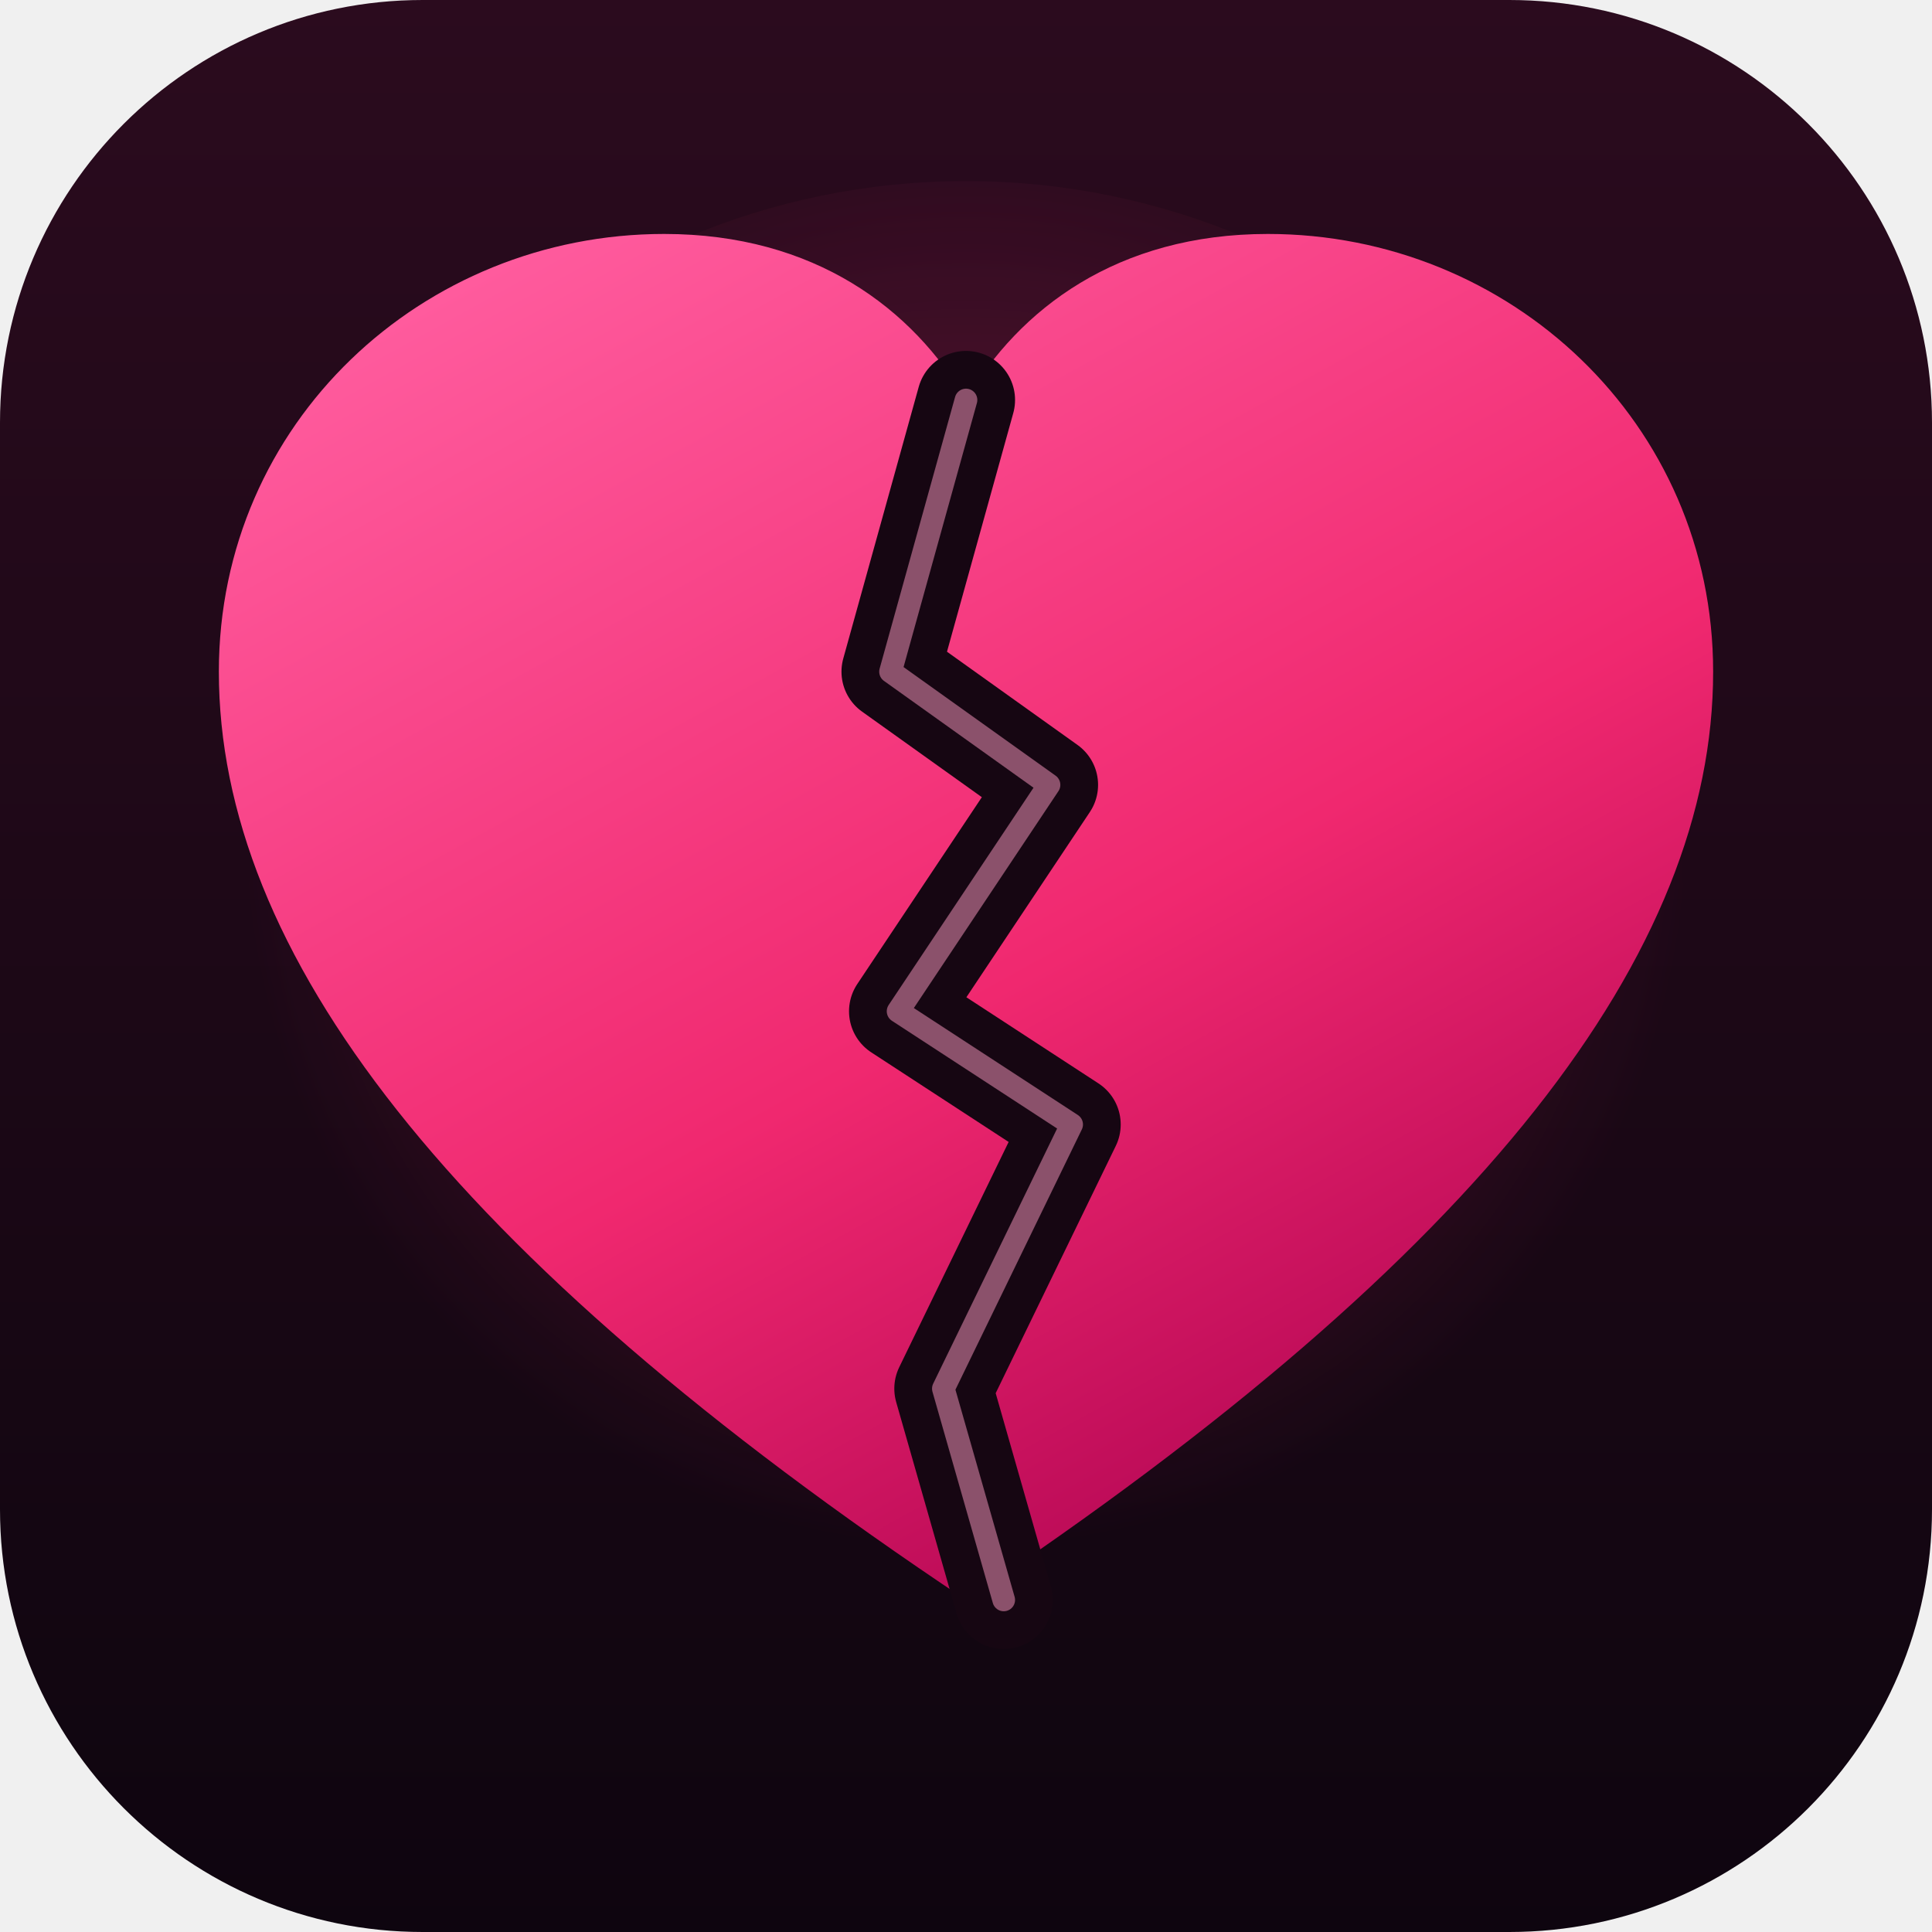
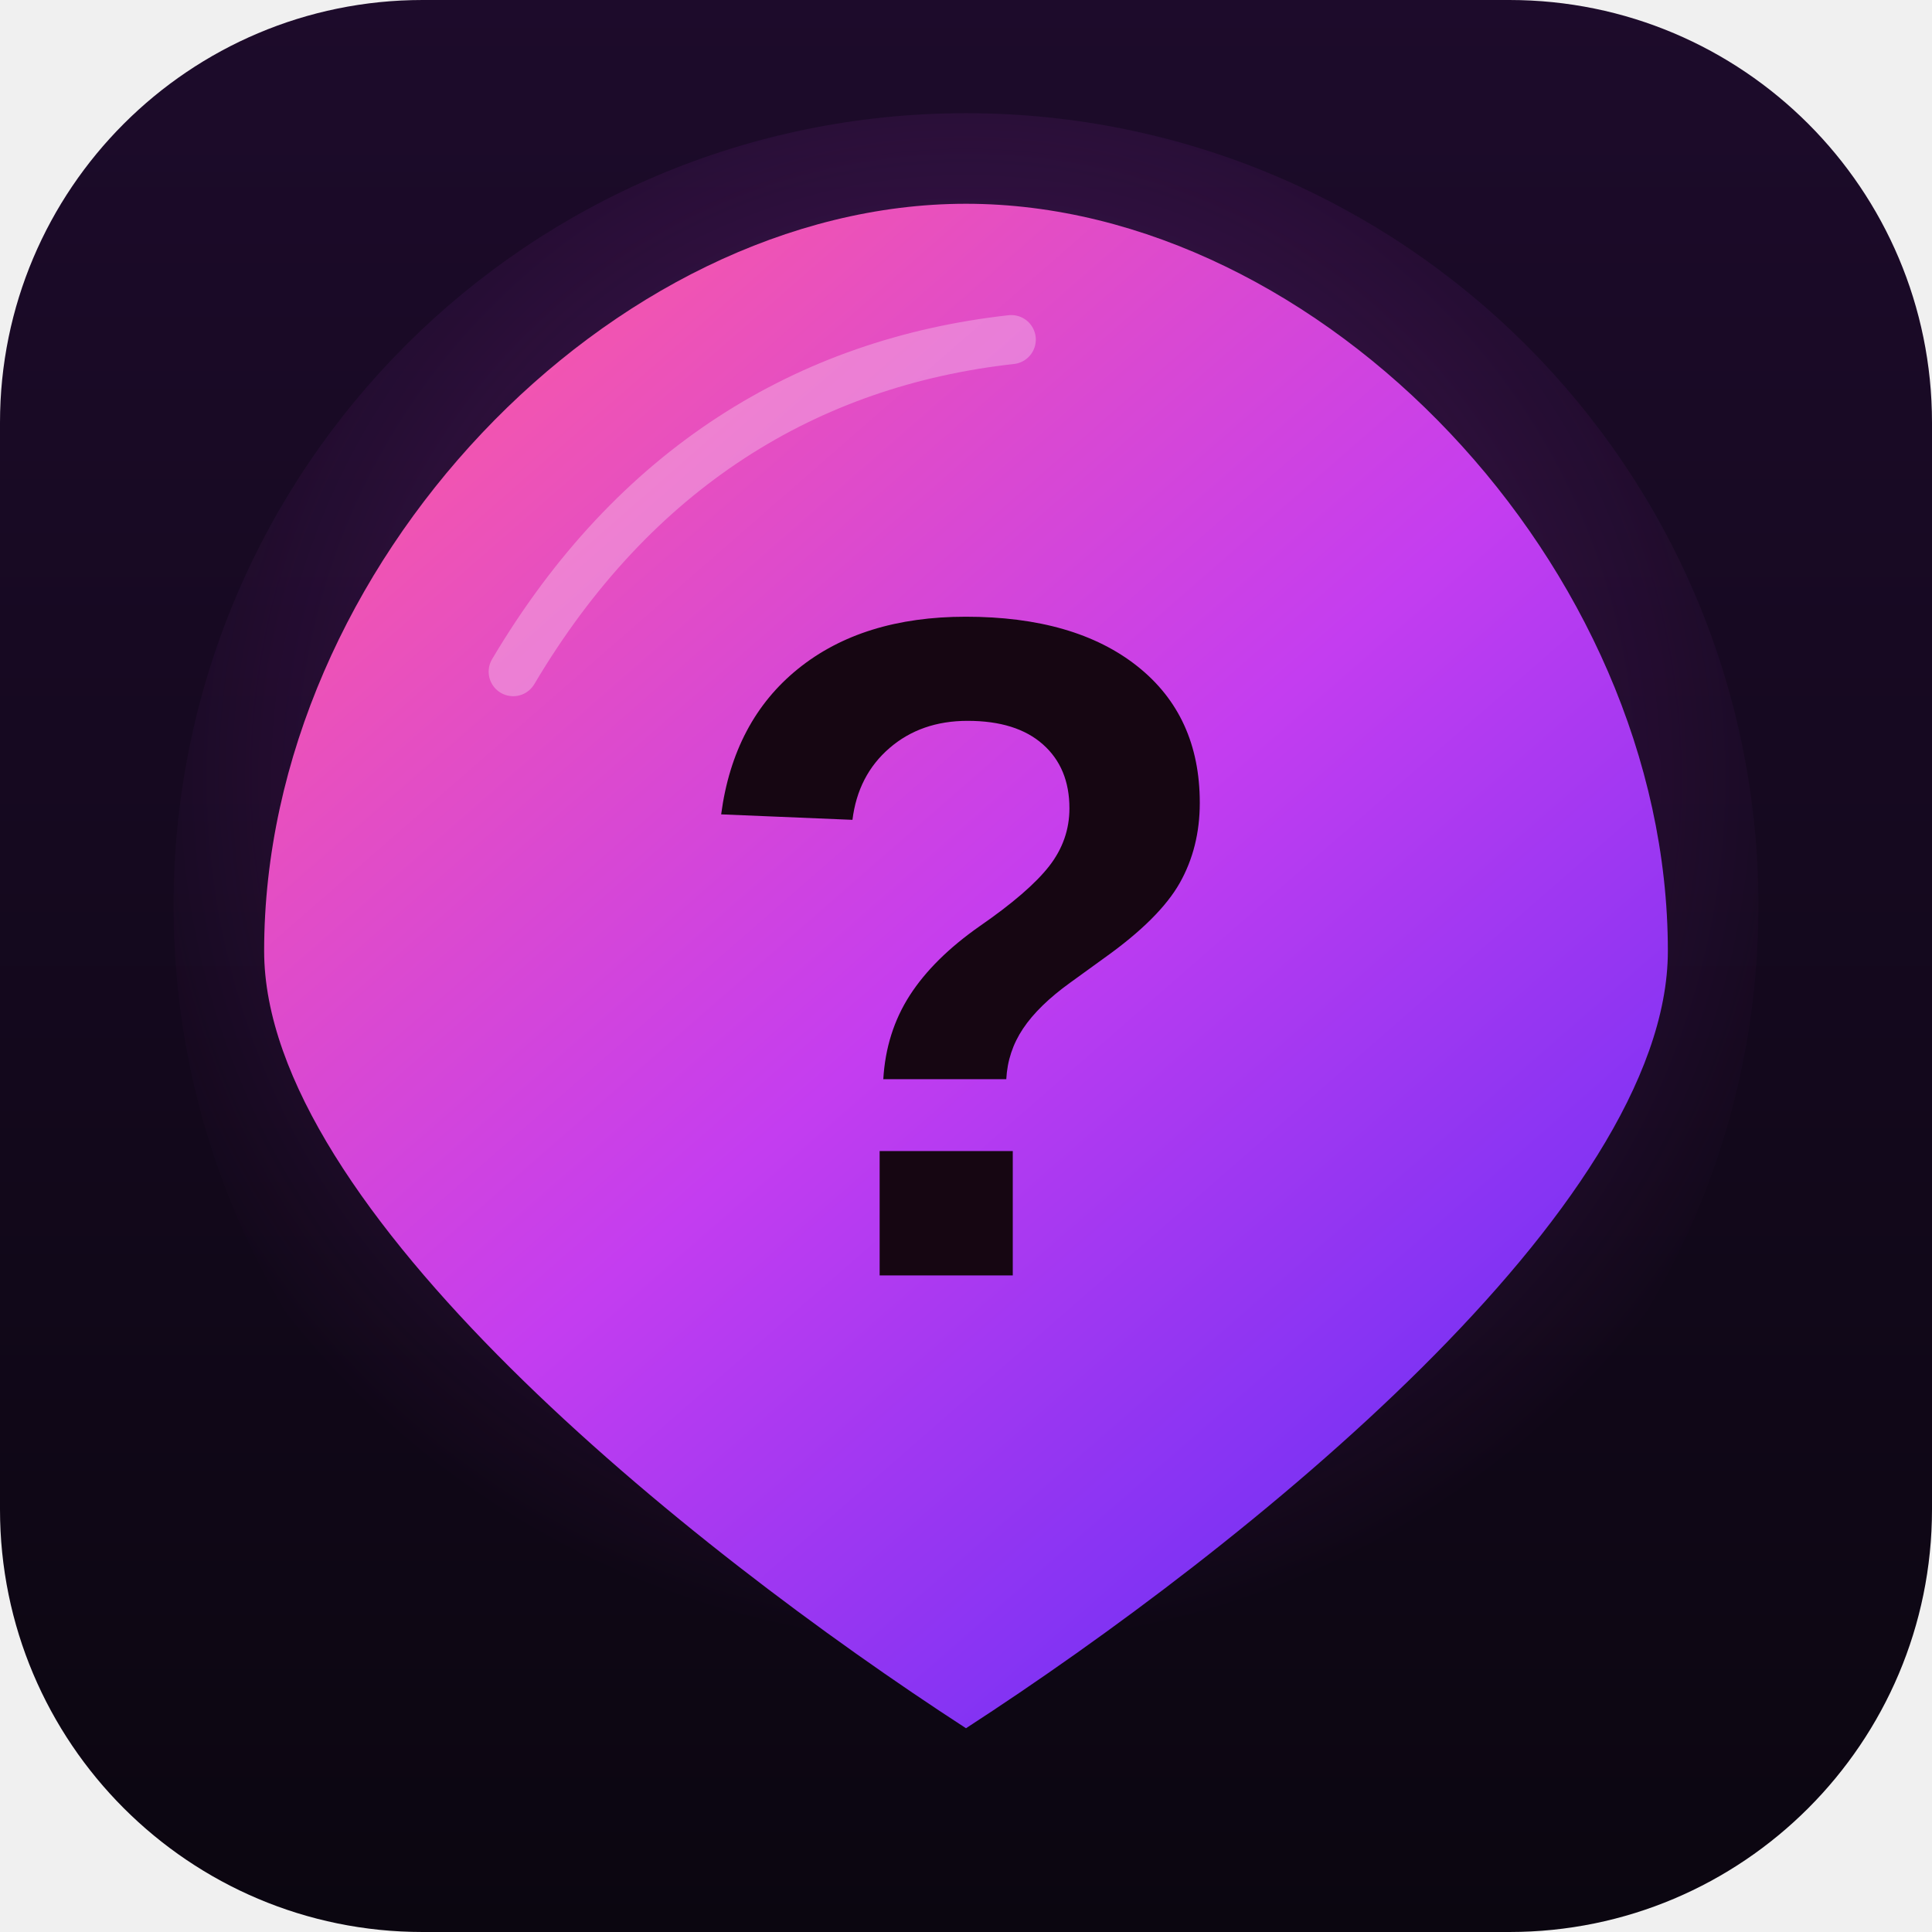
<svg xmlns="http://www.w3.org/2000/svg" width="512" height="512" viewBox="0 0 512 512">
  <defs>
    <linearGradient id="bg" x1="0" y1="0" x2="0" y2="1">
-       <stop offset="0" stop-color="#2b0b1e" />
-       <stop offset="1" stop-color="#0e050f" />
+       <stop offset="0" stop-color="#1d0b2b" />
+       <stop offset="1" stop-color="#0b0610" />
    </linearGradient>
-     <linearGradient id="heart" x1="0.2" y1="0" x2="0.8" y2="1">
+     <linearGradient id="pick" x1="0.1" y1="0" x2="0.9" y2="1">
      <stop offset="0" stop-color="#ff5c9e" />
-       <stop offset="0.55" stop-color="#f0286f" />
-       <stop offset="1" stop-color="#a8004f" />
+       <stop offset="0.5" stop-color="#c43df0" />
+       <stop offset="1" stop-color="#5a2df5" />
    </linearGradient>
-     <radialGradient id="glow" cx="0.5" cy="0.45" r="0.5">
-       <stop offset="0" stop-color="#ff2d78" stop-opacity="0.35" />
-       <stop offset="1" stop-color="#ff2d78" stop-opacity="0" />
+     <radialGradient id="glow" cx="0.5" cy="0.42" r="0.55">
+       <stop offset="0" stop-color="#d13df0" stop-opacity="0.32" />
+       <stop offset="1" stop-color="#d13df0" stop-opacity="0" />
    </radialGradient>
  </defs>
  <rect x="0" y="0" width="512" height="512" rx="112" fill="url(#bg)" />
-   <circle cx="256" cy="238" r="190" fill="url(#glow)" />
-   <path d="M256 424        C 118 332, 58 252, 58 178        C 58 112, 112 62, 176 62        C 216 62, 242 82, 256 106        C 270 82, 296 62, 336 62        C 400 62, 454 112, 454 178        C 454 252, 394 332, 256 424 Z" fill="url(#heart)" />
-   <path d="M256 106        L 236 178        L 278 208        L 238 268        L 284 298        L 250 368        L 266 424" fill="none" stroke="#160612" stroke-width="26" stroke-linecap="round" stroke-linejoin="round" />
-   <path d="M256 106        L 236 178        L 278 208        L 238 268        L 284 298        L 250 368        L 266 424" fill="none" stroke="#ff9cc4" stroke-width="6" stroke-linecap="round" stroke-linejoin="round" opacity="0.5" />
+   <circle cx="256" cy="240" r="210" fill="url(#glow)" />
+   <path d="M256 54        C 350 54, 442 150, 442 252        C 442 320, 330 410, 256 458        C 182 410, 70 320, 70 252        C 70 150, 162 54, 256 54 Z" fill="url(#pick)" />
+   <path d="M136 178        C 168 124, 214 96, 268 90" fill="none" stroke="#ffffff" stroke-width="13" stroke-linecap="round" opacity="0.28" />
+   <text x="256" y="338" text-anchor="middle" font-family="Arial Black, Arial, Helvetica, sans-serif" font-weight="900" font-size="250" fill="#160612">?</text>
</svg>
